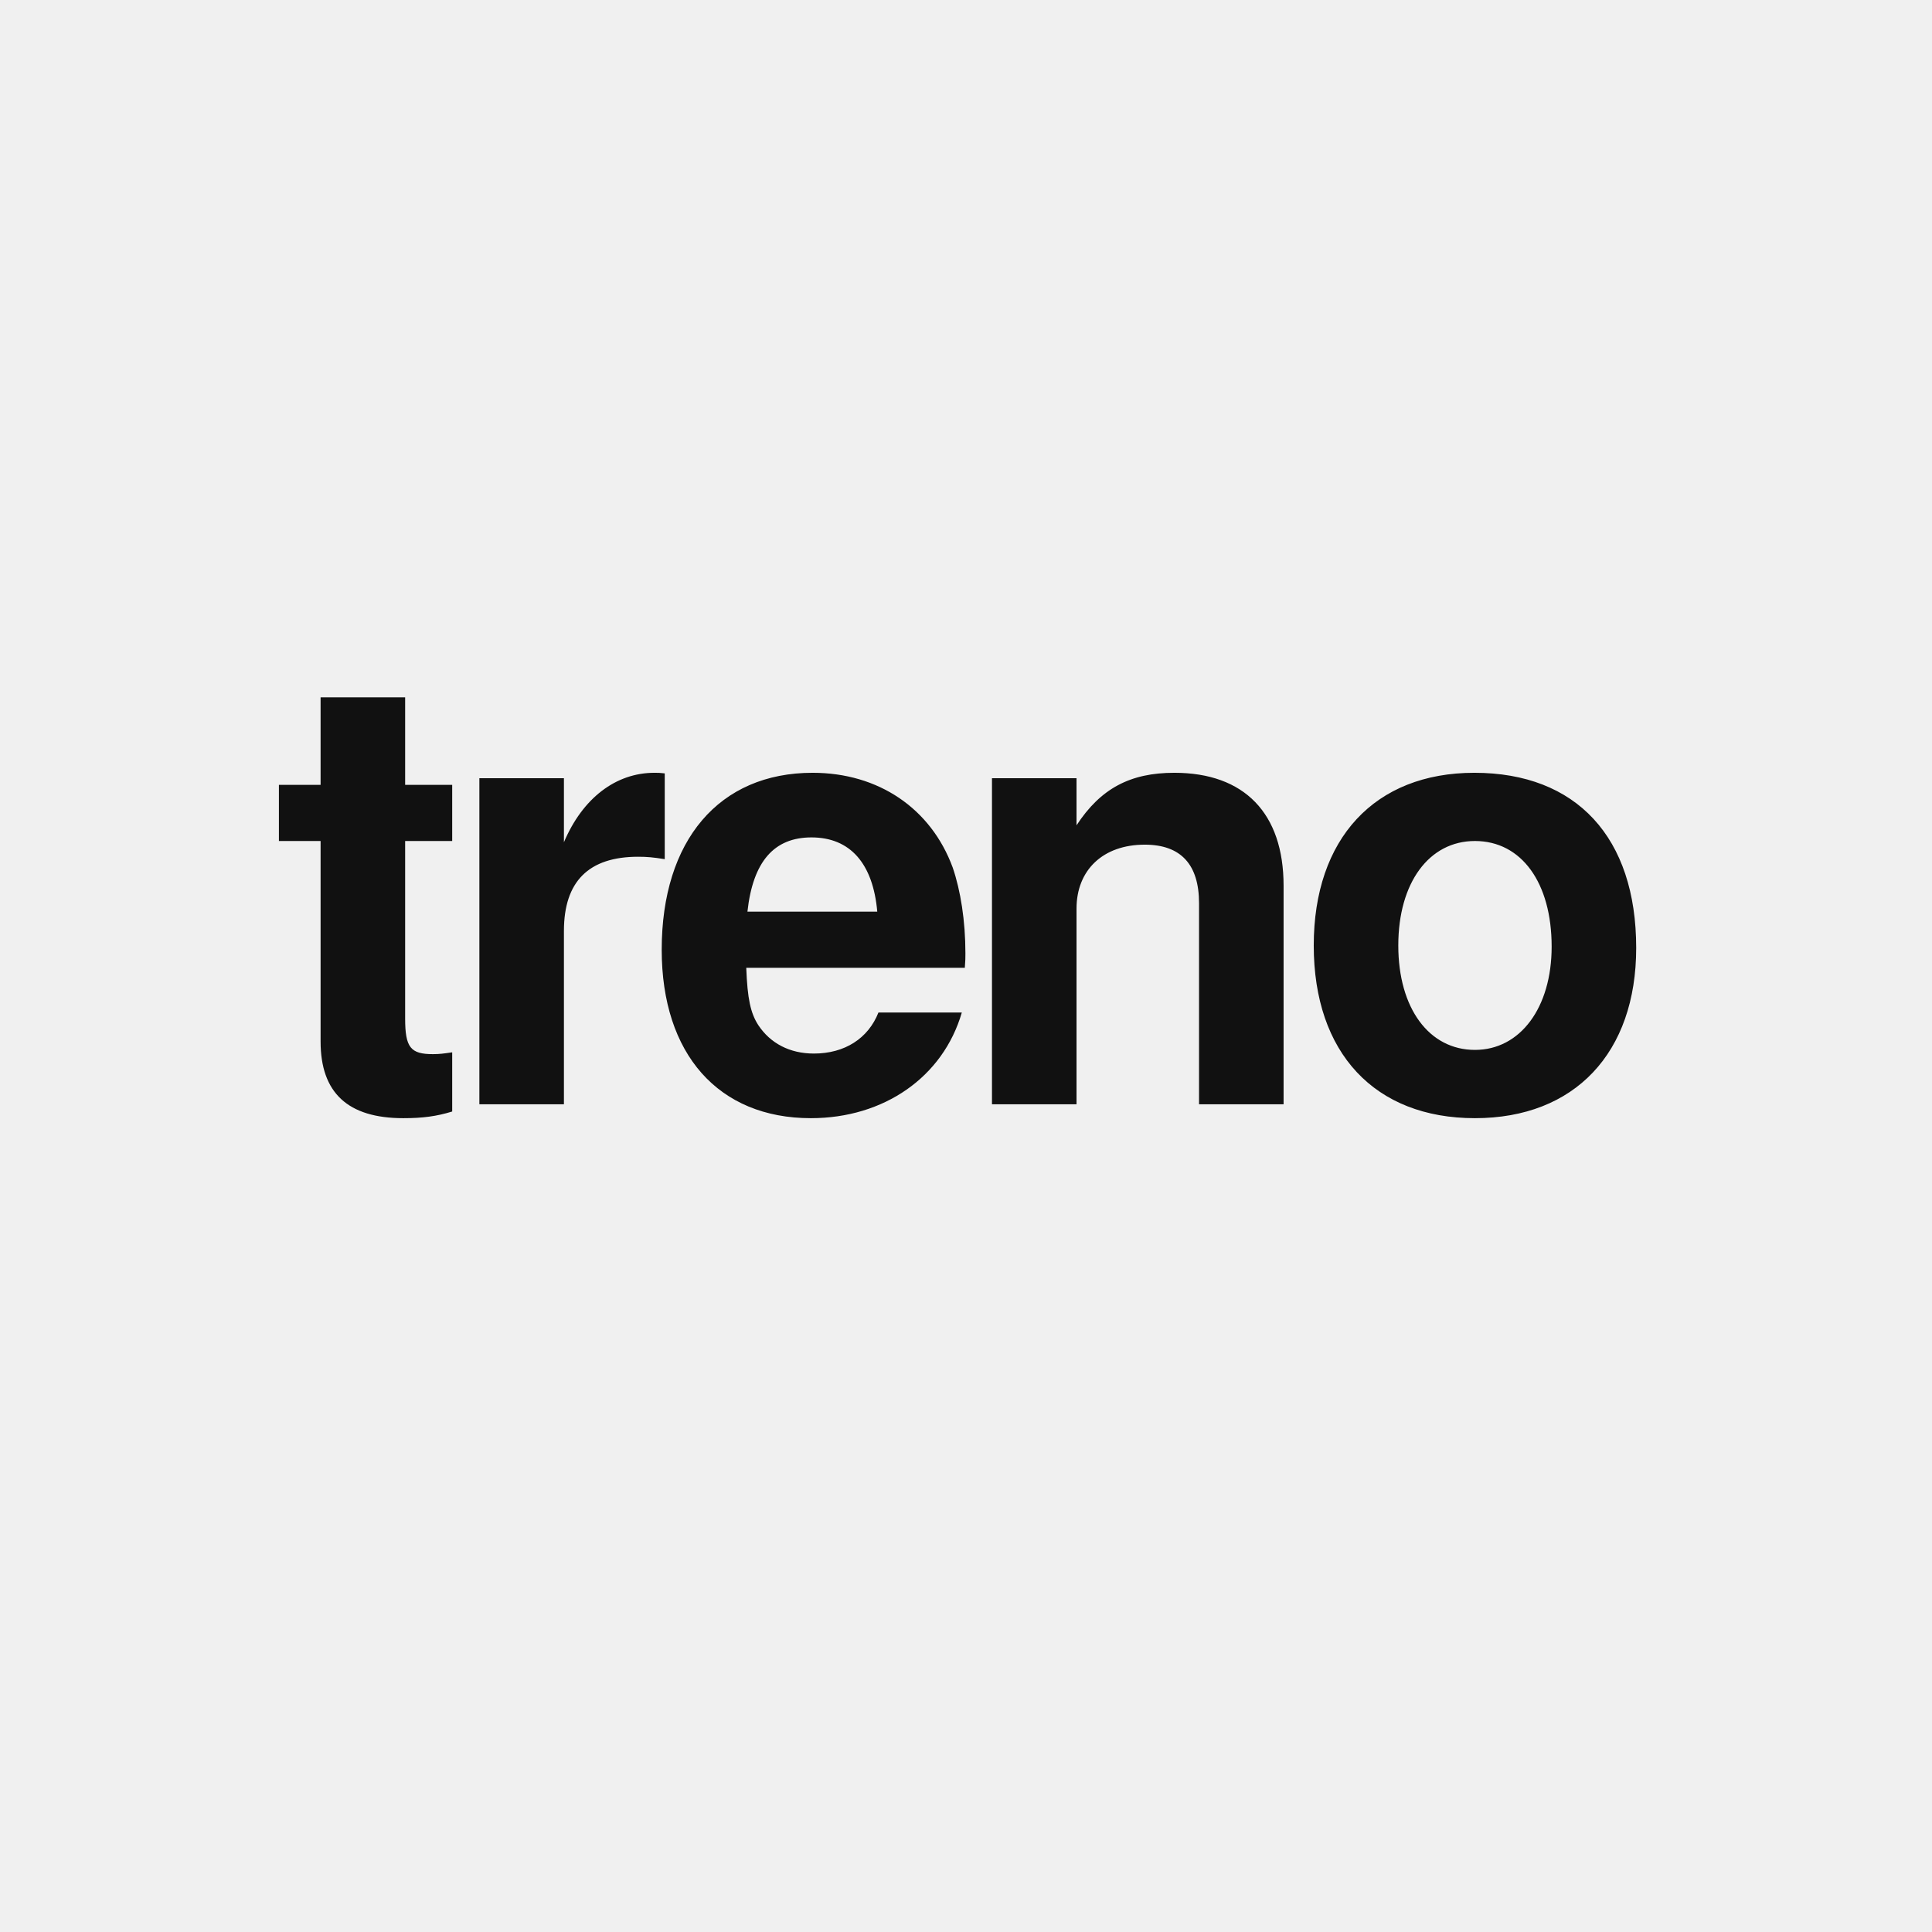
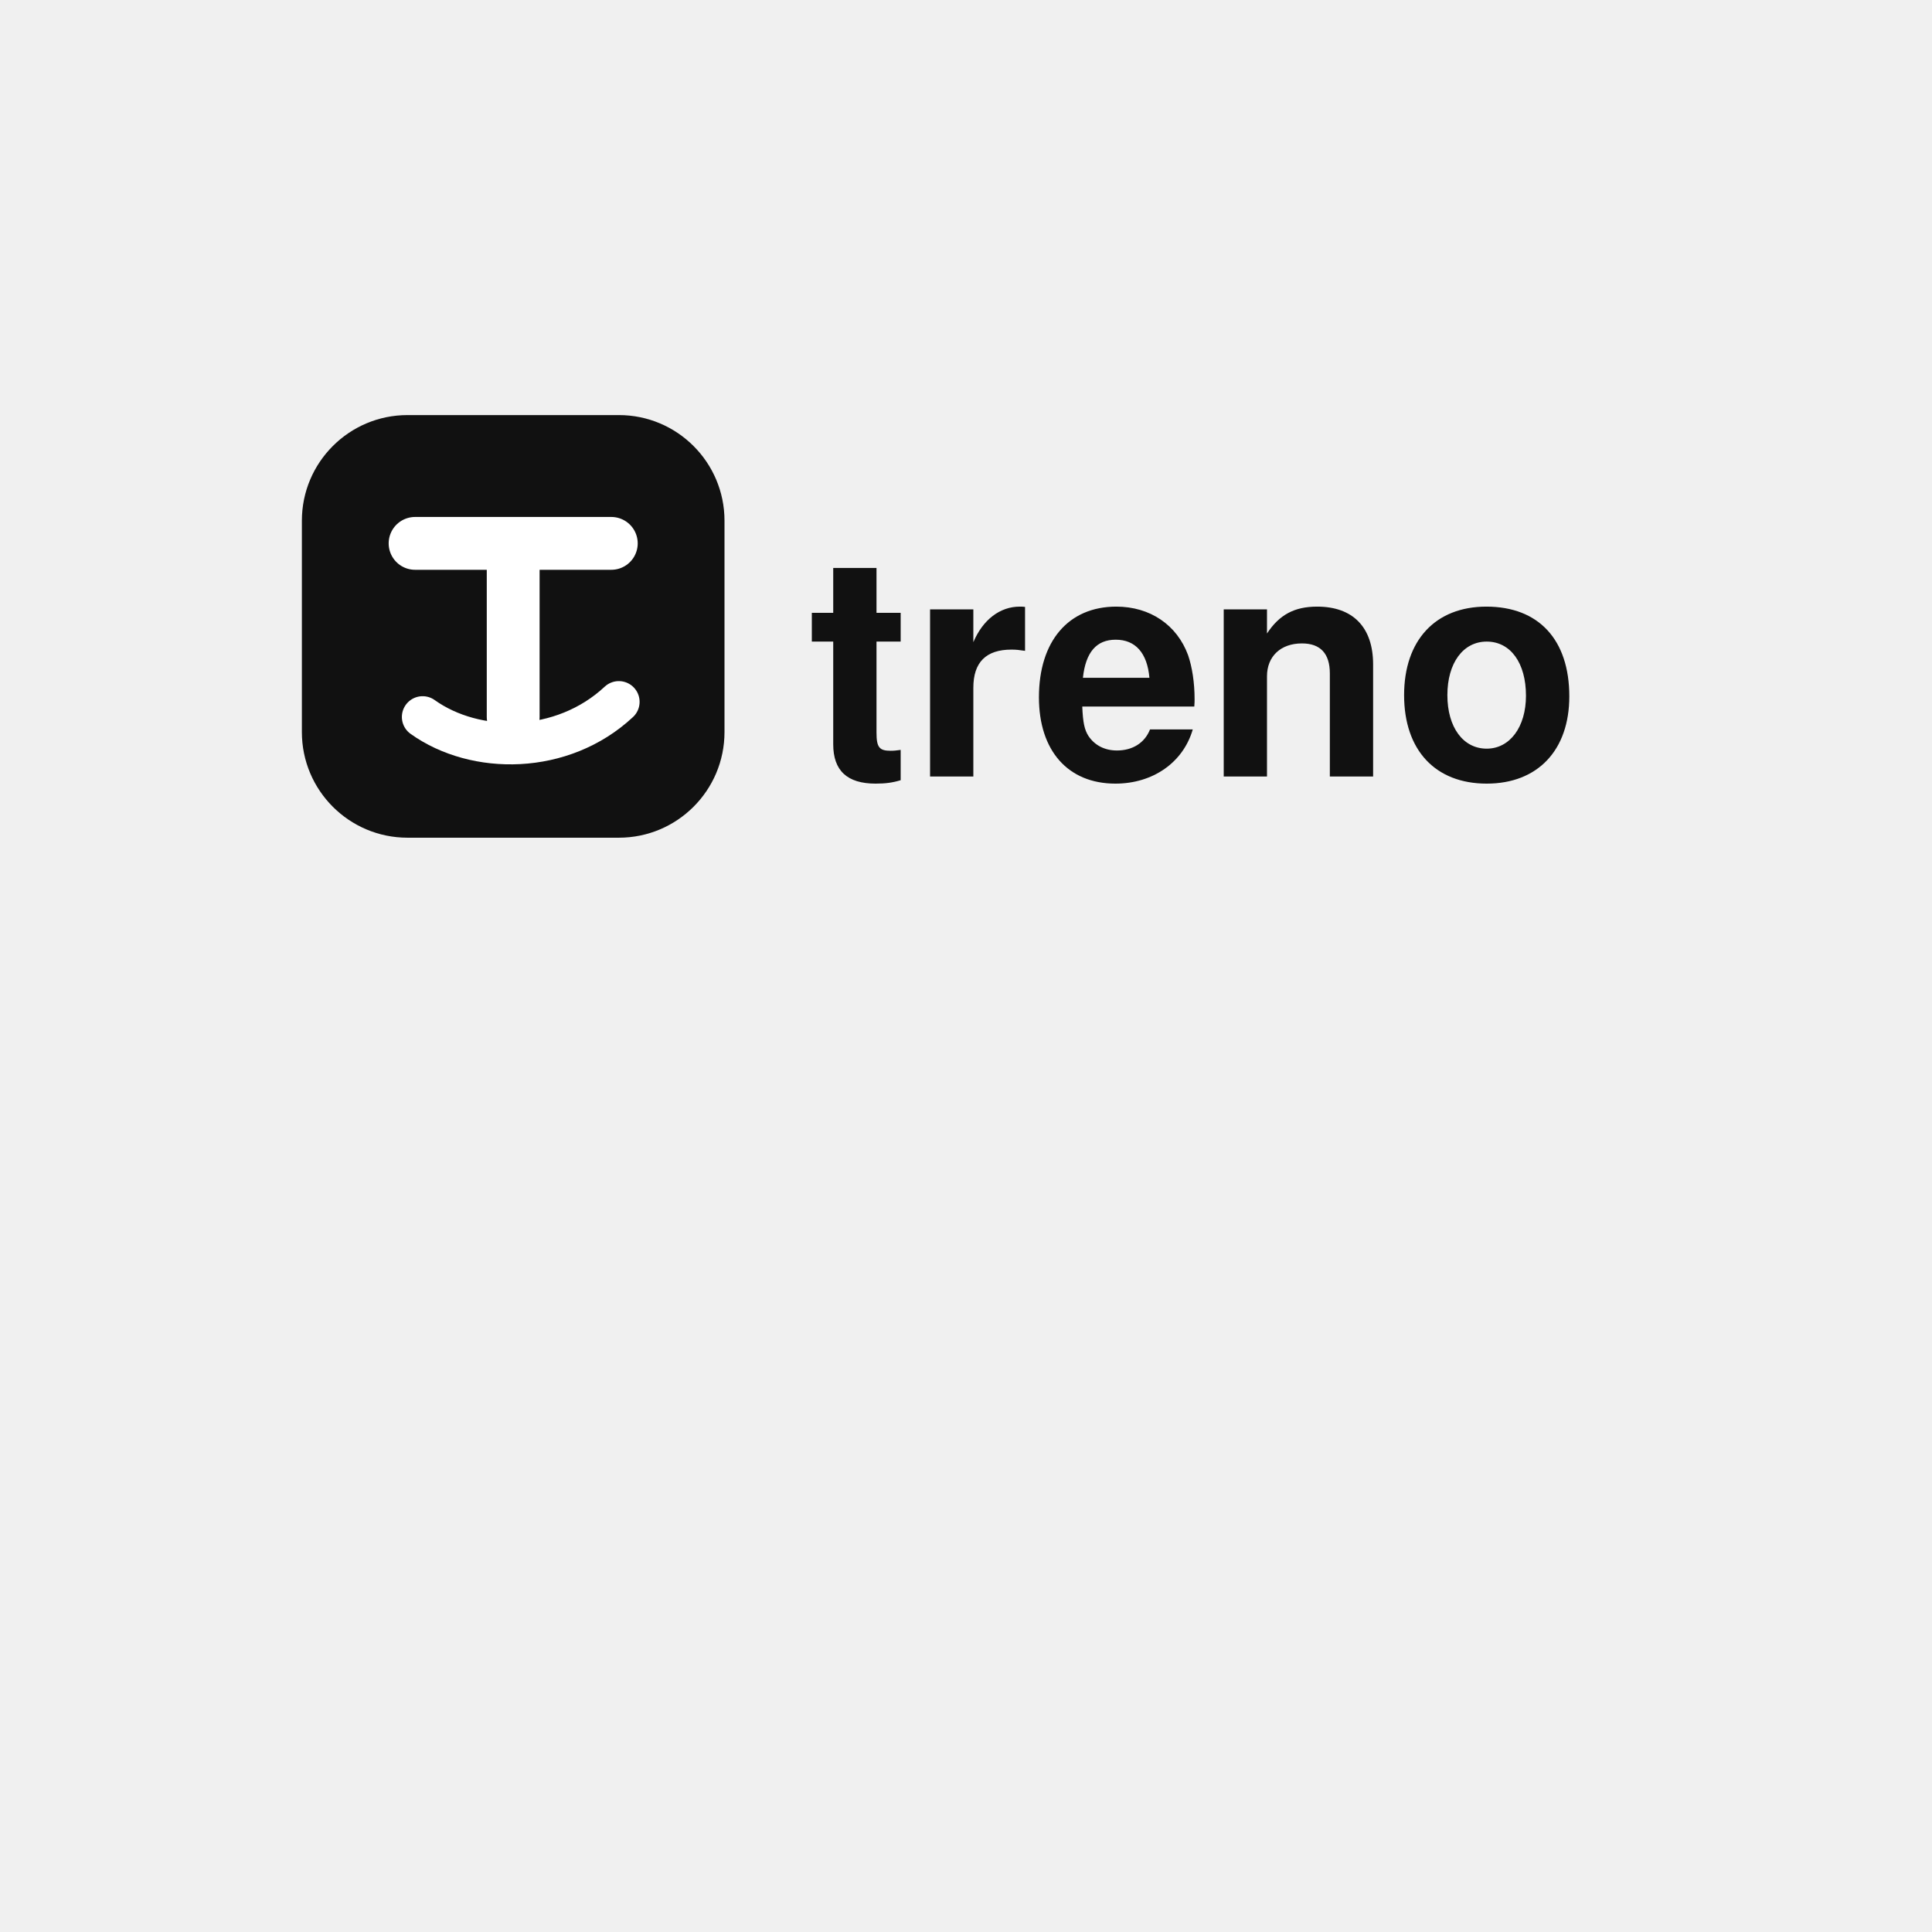
<svg xmlns="http://www.w3.org/2000/svg" viewBox="0 0 512 512">
-   <text x="50%" y="50%" text-anchor="middle" dominant-baseline="central" font-family="-apple-system, BlinkMacSystemFont, 'Segoe UI', Helvetica, Arial, sans-serif" font-weight="700" font-size="160" letter-spacing="-8" fill="#111111">treno</text>
+   <rect x="80" y="110" width="112" height="112" rx="28" fill="#111111" />
+   <path d="M110 144H162" fill="none" stroke="#ffffff" stroke-width="14" stroke-linecap="round" />
+   <path d="M136 146V190" fill="none" stroke="#ffffff" stroke-width="14" stroke-linecap="round" />
+   <path d="M112 190C126 200 149 200 164 186" fill="none" stroke="#ffffff" stroke-width="11" stroke-linecap="round" />
+   <text x="214" y="187" dominant-baseline="central" font-family="-apple-system, BlinkMacSystemFont, 'Segoe UI', Helvetica, Arial, sans-serif" font-weight="800" font-size="82" letter-spacing="0" fill="#111111">treno</text>
</svg>
